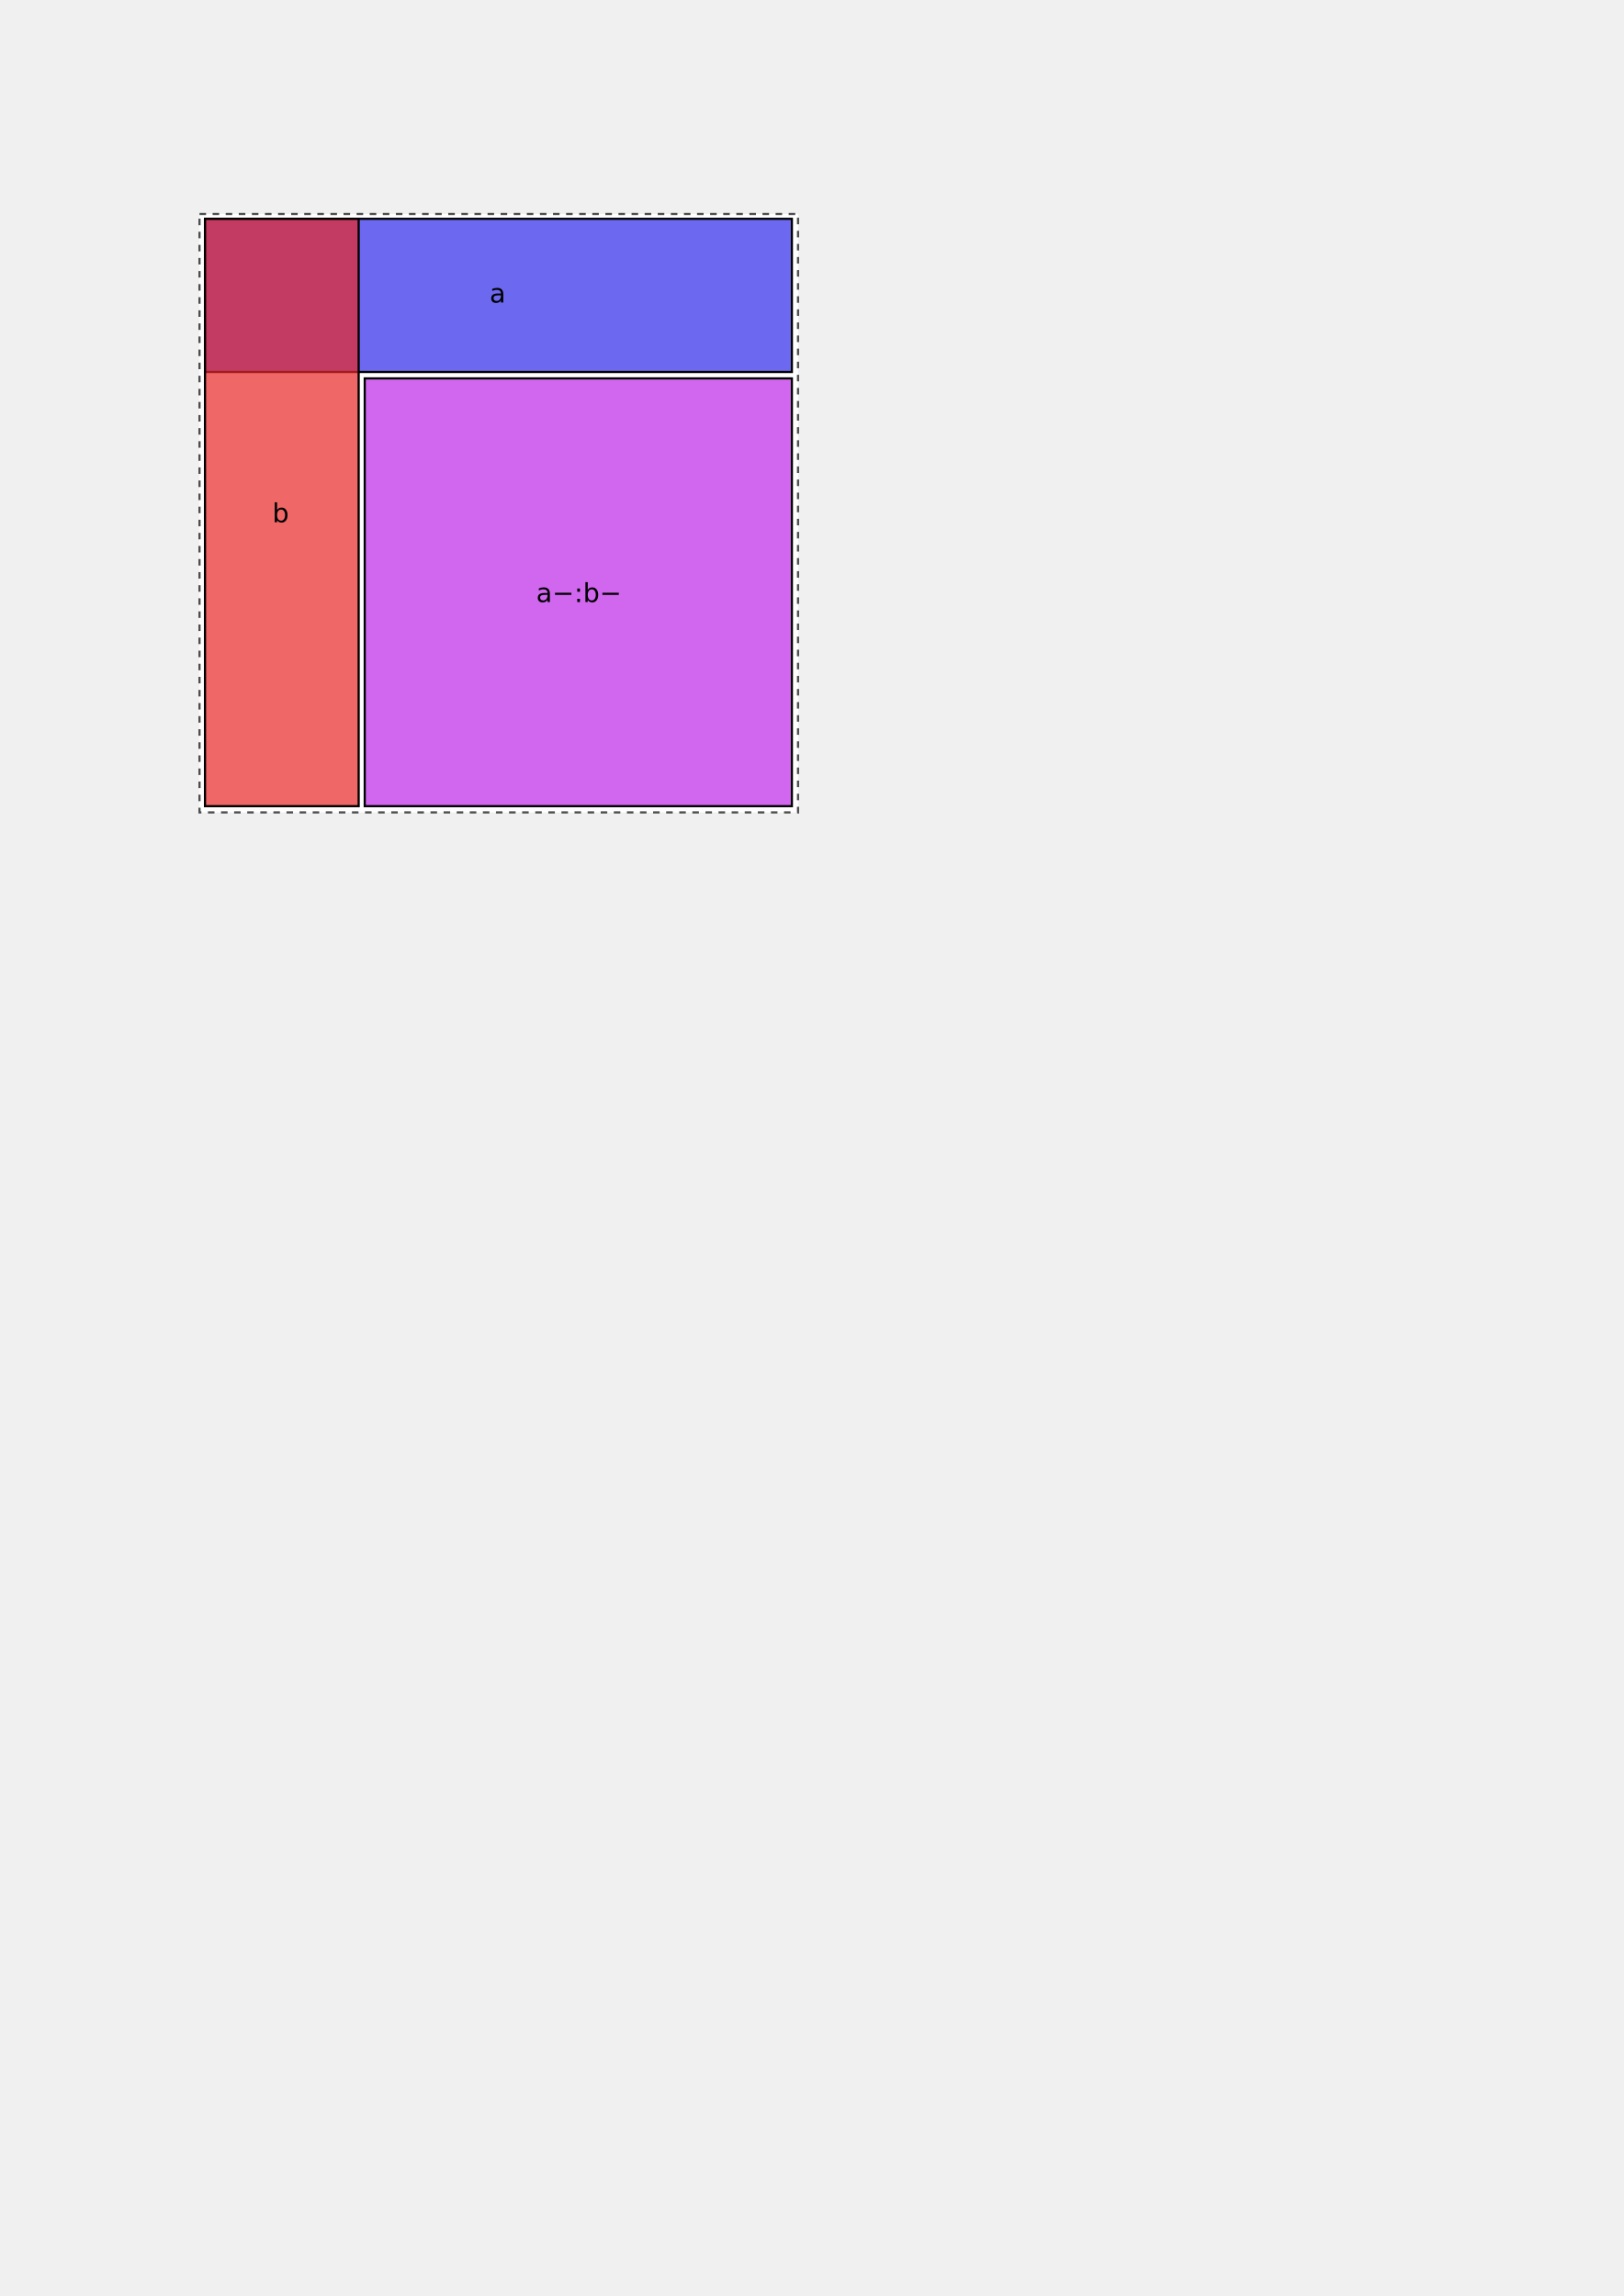
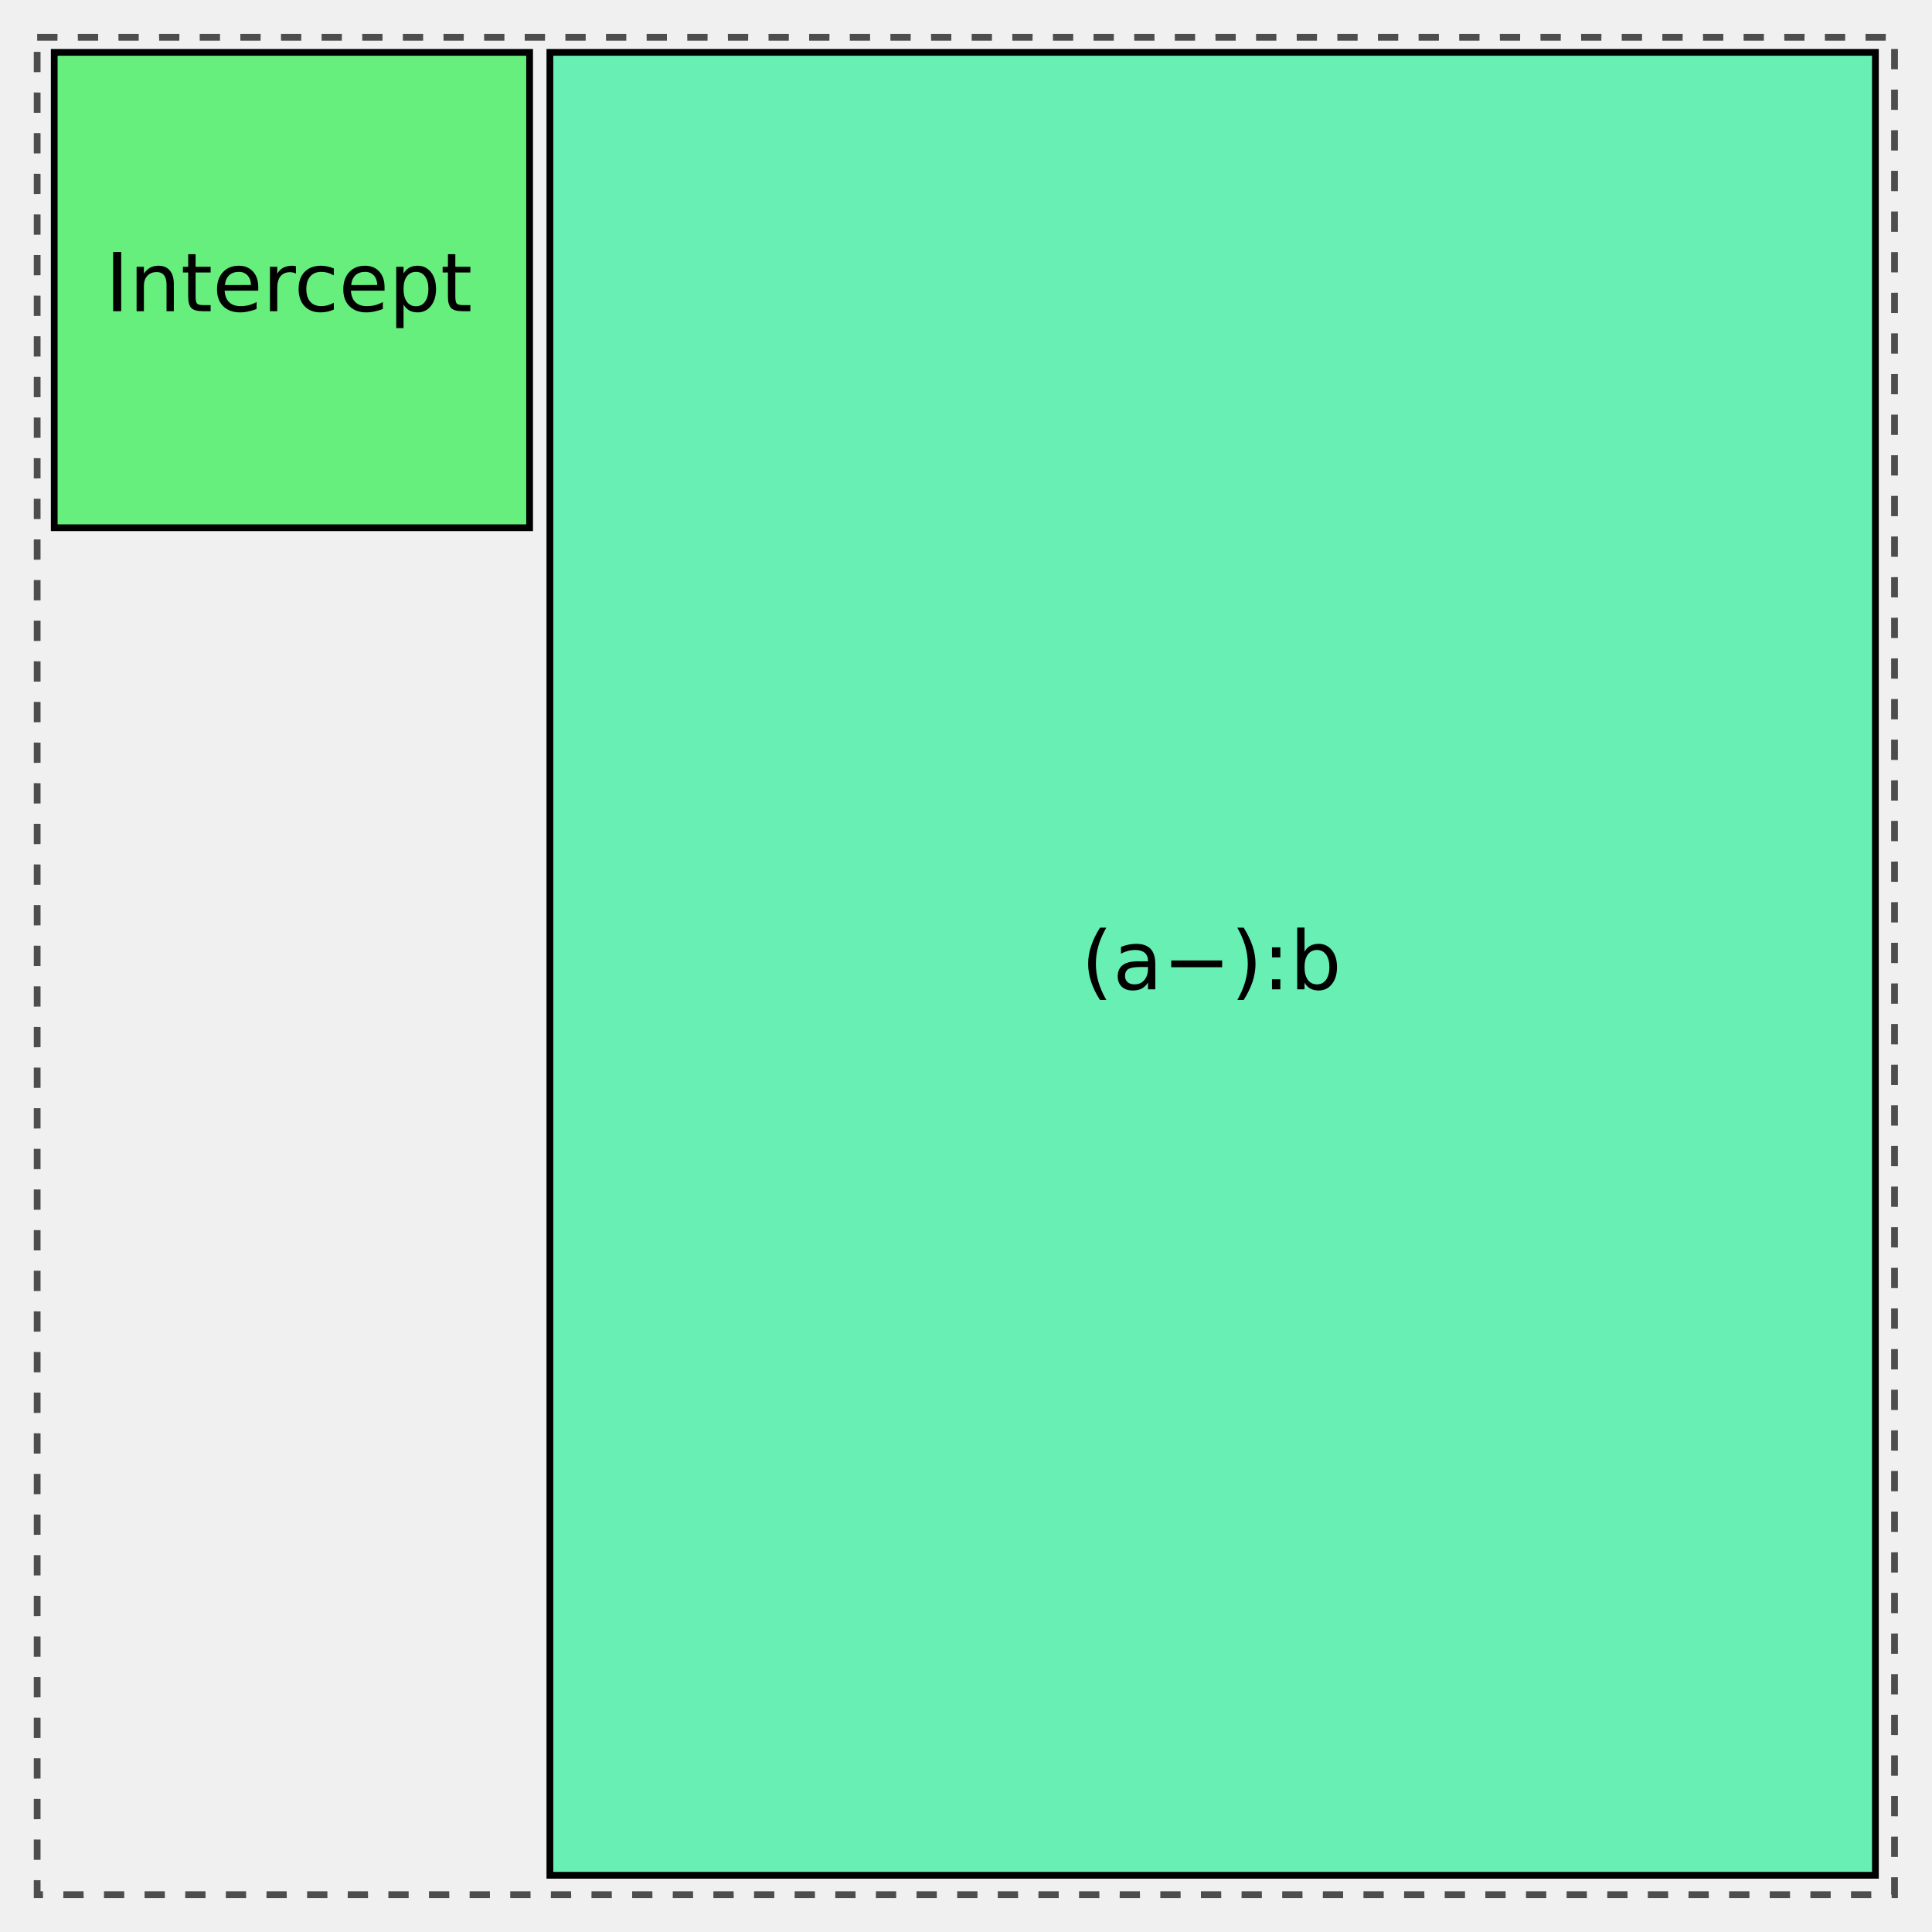
- <svg xmlns="http://www.w3.org/2000/svg" width="744.094" height="1052.362" id="svg3030" version="1.1">
-   <defs id="defs3032" />
-   <g id="layer1" style="display:inline">
+ <svg xmlns="http://www.w3.org/2000/svg" width="285.281" height="285.312" id="svg3030" version="1.1" style="enable-background:new">
+   <defs id="defs3032">
+     <filter id="filter4414" color-interpolation-filters="sRGB">
+       <feBlend mode="darken" in2="BackgroundImage" id="feBlend4416" />
+     </filter>
+     <filter id="filter4418" color-interpolation-filters="sRGB">
+       <feBlend mode="darken" in2="BackgroundImage" id="feBlend4420" />
+     </filter>
+     <filter id="filter4422" color-interpolation-filters="sRGB">
+       <feBlend mode="darken" in2="BackgroundImage" id="feBlend4424" />
+     </filter>
+     <filter id="filter4426" color-interpolation-filters="sRGB">
+       <feBlend mode="darken" in2="BackgroundImage" id="feBlend4428" />
+     </filter>
+     <filter id="filter4430" color-interpolation-filters="sRGB">
+       <feBlend mode="darken" in2="BackgroundImage" id="feBlend4432" />
+     </filter>
+     <filter id="filter4434" color-interpolation-filters="sRGB">
+       <feBlend mode="darken" in2="BackgroundImage" id="feBlend4436" />
+     </filter>
+     <filter id="filter4438" color-interpolation-filters="sRGB">
+       <feBlend mode="darken" in2="BackgroundImage" id="feBlend4440" />
+     </filter>
+     <filter id="filter4442" color-interpolation-filters="sRGB">
+       <feBlend mode="darken" in2="BackgroundImage" id="feBlend4444" />
+     </filter>
+     <filter id="filter4446" color-interpolation-filters="sRGB">
+       <feBlend mode="darken" in2="BackgroundImage" id="feBlend4448" />
+     </filter>
+     <filter id="filter4450" color-interpolation-filters="sRGB">
+       <feBlend mode="darken" in2="BackgroundImage" id="feBlend4452" />
+     </filter>
+   </defs>
+   <g id="layer1" style="display:inline;filter:url(#filter4418)" transform="translate(-85.9375,-92.5625)">
    <rect style="fill:#ffffff;fill-opacity:1;fill-rule:nonzero;stroke:#4d4d4d;stroke-width:1;stroke-miterlimit:4;stroke-opacity:1;stroke-dasharray:3, 3;stroke-dashoffset:0" id="rect3040" width="274.286" height="274.286" x="91.429" y="98.076" ry="0" />
    <text xml:space="preserve" style="font-size:18px;font-style:normal;font-variant:normal;font-weight:normal;font-stretch:normal;line-height:125%;letter-spacing:0px;word-spacing:0px;fill:#000000;fill-opacity:1;stroke:none;font-family:DejaVu Sans;-inkscape-font-specification:DejaVu Sans" x="117.5" y="91.291" id="text3863">
      <tspan id="tspan3865" x="117.5" y="91.291" />
    </text>
-     <g id="layer2" style="display:none">
-       <g style="display:inline" id="g3988">
+     <g id="layer2" style="display:inline;filter:url(#filter4450)">
+       <g style="display:inline" id="intercept">
        <rect y="100.293" x="93.944" height="70.206" width="70.206" id="rect3812" style="fill:#27e847;fill-opacity:0.703;stroke:#000000;stroke-opacity:1" />
        <text id="text3818" y="138.522" x="101.476" style="font-size:18px;font-style:normal;font-variant:normal;font-weight:normal;font-stretch:normal;line-height:125%;letter-spacing:0px;word-spacing:0px;fill:#000000;fill-opacity:1;stroke:none;font-family:DejaVu Sans;-inkscape-font-specification:DejaVu Sans" xml:space="preserve">
          <tspan style="font-size:12px" y="138.522" x="101.476" id="tspan3820">Intercept</tspan>
        </text>
      </g>
    </g>
-     <g id="layer5" style="display:none">
+     <g id="layer5" style="display:none;filter:url(#filter4446)">
      <g style="display:inline" id="g4160">
        <rect y="100.293" x="167.143" height="70.206" width="195.717" id="rect3812-6" style="fill:#2e29e8;fill-opacity:0.702;stroke:#000000;stroke-opacity:1" />
        <text id="text3818-2" y="138.672" x="255.934" style="font-size:18px;font-style:normal;font-variant:normal;font-weight:normal;font-stretch:normal;line-height:125%;letter-spacing:0px;word-spacing:0px;fill:#000000;fill-opacity:1;stroke:none;font-family:DejaVu Sans;-inkscape-font-specification:DejaVu Sans" xml:space="preserve">
          <tspan style="font-size:12px" y="138.672" x="255.934" id="tspan3820-2">a− </tspan>
        </text>
      </g>
    </g>
-     <g id="layer3" style="display:inline">
+     <g style="display:none;filter:url(#filter4446)" id="g4456">
+       <g id="g4458" style="display:inline">
+         <rect style="color:#000000;fill:#e5e827;fill-opacity:0.703;fill-rule:nonzero;stroke:#000000;stroke-width:1;stroke-linecap:butt;stroke-linejoin:miter;stroke-miterlimit:4;stroke-opacity:1;stroke-dasharray:none;stroke-dashoffset:0;marker:none;visibility:visible;display:inline;overflow:visible;enable-background:accumulate" id="rect4460" width="195.717" height="70.206" x="167.143" y="100.293" />
+         <text xml:space="preserve" style="font-size:18px;font-style:normal;font-variant:normal;font-weight:normal;font-stretch:normal;line-height:125%;letter-spacing:0px;word-spacing:0px;fill:#000000;fill-opacity:1;stroke:none;font-family:DejaVu Sans;-inkscape-font-specification:DejaVu Sans" x="255.934" y="138.672" id="text4462">
+           <tspan id="tspan4464" x="255.934" y="138.672" style="font-size:12px">a− </tspan>
+         </text>
+       </g>
+     </g>
+     <g id="layer3" style="display:none;filter:url(#filter4442)">
      <g id="g4170">
        <rect y="100.293" x="93.944" height="70.206" width="268.953" id="rect3812-6-2" style="fill:#2e29e8;fill-opacity:0.702;stroke:#000000;stroke-opacity:1;display:inline" />
        <text id="text3818-2-5-0" y="138.672" x="224.381" style="font-size:18px;font-style:normal;font-variant:normal;font-weight:normal;font-stretch:normal;line-height:125%;letter-spacing:0px;word-spacing:0px;fill:#000000;fill-opacity:1;stroke:none;font-family:DejaVu Sans;-inkscape-font-specification:DejaVu Sans" xml:space="preserve">
          <tspan style="font-size:12px" y="138.672" x="224.381" id="tspan3820-2-56-6">a </tspan>
        </text>
      </g>
    </g>
-     <g id="layer4" style="display:inline">
+     <g id="layer4" style="display:none;filter:url(#filter4438)">
      <g style="display:inline" id="g4021">
        <rect y="100.293" x="93.944" height="269.206" width="70.421" id="rect3812-67-1" style="fill:#e82727;fill-opacity:0.703;stroke:#000000;stroke-opacity:1" />
        <text xml:space="preserve" style="font-size:18px;font-style:normal;font-variant:normal;font-weight:normal;font-stretch:normal;line-height:125%;letter-spacing:0px;word-spacing:0px;fill:#000000;fill-opacity:1;stroke:none;font-family:DejaVu Sans;-inkscape-font-specification:DejaVu Sans" x="124.801" y="239.37" id="text3818-2-5">
          <tspan id="tspan3820-2-56" x="124.801" y="239.37" style="font-size:12px">b </tspan>
        </text>
      </g>
    </g>
-     <g id="layer8" style="display:none">
+     <g id="layer8" style="display:none;filter:url(#filter4434)">
      <g style="display:inline" id="g3983">
        <rect y="173.434" x="93.944" height="196.065" width="70.421" id="rect3812-67" style="fill:#e82727;fill-opacity:0.703;stroke:#000000;stroke-opacity:1" />
        <text id="text3818-2-1" y="275.94" x="119.774" style="font-size:18px;font-style:normal;font-variant:normal;font-weight:normal;font-stretch:normal;line-height:125%;letter-spacing:0px;word-spacing:0px;fill:#000000;fill-opacity:1;stroke:none;font-family:DejaVu Sans;-inkscape-font-specification:DejaVu Sans" xml:space="preserve">
          <tspan style="font-size:12px" y="275.94" x="119.774" id="tspan3820-2-5">b− </tspan>
        </text>
      </g>
    </g>
-     <g id="layer9" style="display:none">
+     <g id="layer9" style="display:none;filter:url(#filter4430)">
      <g transform="translate(3.6503906e-6,1.3623048e-6)" style="display:inline" id="g3988-8">
        <rect y="100.293" x="93.944" height="269.206" width="268.953" id="rect3812-3" style="fill:#e827e5;fill-opacity:0.703;stroke:#000000;stroke-opacity:1" />
        <text id="text3818-9" y="239.37" x="218.873" style="font-size:18px;font-style:normal;font-variant:normal;font-weight:normal;font-stretch:normal;line-height:125%;letter-spacing:0px;word-spacing:0px;fill:#000000;fill-opacity:1;stroke:none;font-family:DejaVu Sans;-inkscape-font-specification:DejaVu Sans" xml:space="preserve">
          <tspan style="font-size:12px" y="239.37" x="218.873" id="tspan3820-6">a:b</tspan>
        </text>
      </g>
    </g>
-     <g id="layer10" style="display:inline">
+     <g id="layer10" style="display:none;filter:url(#filter4426)">
      <g transform="translate(3.6503906e-6,-2.1855469e-5)" style="display:inline" id="g3988-8-5">
        <rect y="173.434" x="167.143" height="196.065" width="195.754" id="rect3812-3-3" style="fill:#bd27e8;fill-opacity:0.703;stroke:#000000;stroke-opacity:1" />
-         <text id="text3818-9-4" y="275.94" x="245.725" style="font-size:18px;font-style:normal;font-variant:normal;font-weight:normal;font-stretch:normal;line-height:125%;letter-spacing:0px;word-spacing:0px;fill:#000000;fill-opacity:1;stroke:none;font-family:DejaVu Sans;-inkscape-font-specification:DejaVu Sans" xml:space="preserve">
-           <tspan style="font-size:12px;fill:#000000;fill-opacity:1" y="275.94" x="245.725" id="tspan3820-6-4">a−:b−</tspan>
+         <text id="text3818-9-4" y="275.234" x="236.078" style="font-size:18px;font-style:normal;font-variant:normal;font-weight:normal;font-stretch:normal;line-height:125%;letter-spacing:0px;word-spacing:0px;fill:#000000;fill-opacity:1;stroke:none;font-family:DejaVu Sans;-inkscape-font-specification:DejaVu Sans" xml:space="preserve">
+           <tspan style="font-size:12px;fill:#000000;fill-opacity:1" y="275.234" x="236.078" id="tspan3820-6-4">(a−):(b−)</tspan>
+         </text>
+       </g>
+     </g>
+     <g id="layer11" style="display:inline;filter:url(#filter4422)">
+       <g transform="translate(-3.8867187e-5,-2.690918e-5)" style="display:inline" id="background">
+         <rect y="100.293" x="167.143" height="269.206" width="195.754" id="rect3812-3-3-7" style="fill:#27e894;fill-opacity:0.703;stroke:#000000;stroke-opacity:1" />
+         <text id="text3818-9-4-7" y="238.664" x="245.602" style="font-size:18px;font-style:normal;font-variant:normal;font-weight:normal;font-stretch:normal;line-height:125%;letter-spacing:0px;word-spacing:0px;fill:#000000;fill-opacity:1;stroke:none;font-family:DejaVu Sans;-inkscape-font-specification:DejaVu Sans" xml:space="preserve">
+           <tspan style="font-size:12px;fill:#000000;fill-opacity:1" y="238.664" x="245.602" id="tspan3820-6-4-9">(a−):b</tspan>
+         </text>
+       </g>
+     </g>
+     <g id="layer12" style="display:none;filter:url(#filter4414)">
+       <g transform="translate(-3.8867188e-5,-2.1855469e-5)" style="display:inline" id="g3988-8-5-4">
+         <rect y="173.434" x="93.944" height="196.065" width="268.953" id="rect3812-3-3-3" style="fill:#e5e827;fill-opacity:0.703;stroke:#000000;stroke-opacity:1" />
+         <text id="text3818-9-4-4" y="275.234" x="209.349" style="font-size:18px;font-style:normal;font-variant:normal;font-weight:normal;font-stretch:normal;line-height:125%;letter-spacing:0px;word-spacing:0px;fill:#000000;fill-opacity:1;stroke:none;font-family:DejaVu Sans;-inkscape-font-specification:DejaVu Sans" xml:space="preserve">
+           <tspan style="font-size:12px;fill:#000000;fill-opacity:1" y="275.234" x="209.349" id="tspan3820-6-4-8">a:(b−)</tspan>
        </text>
      </g>
    </g>
  </g>
</svg>
